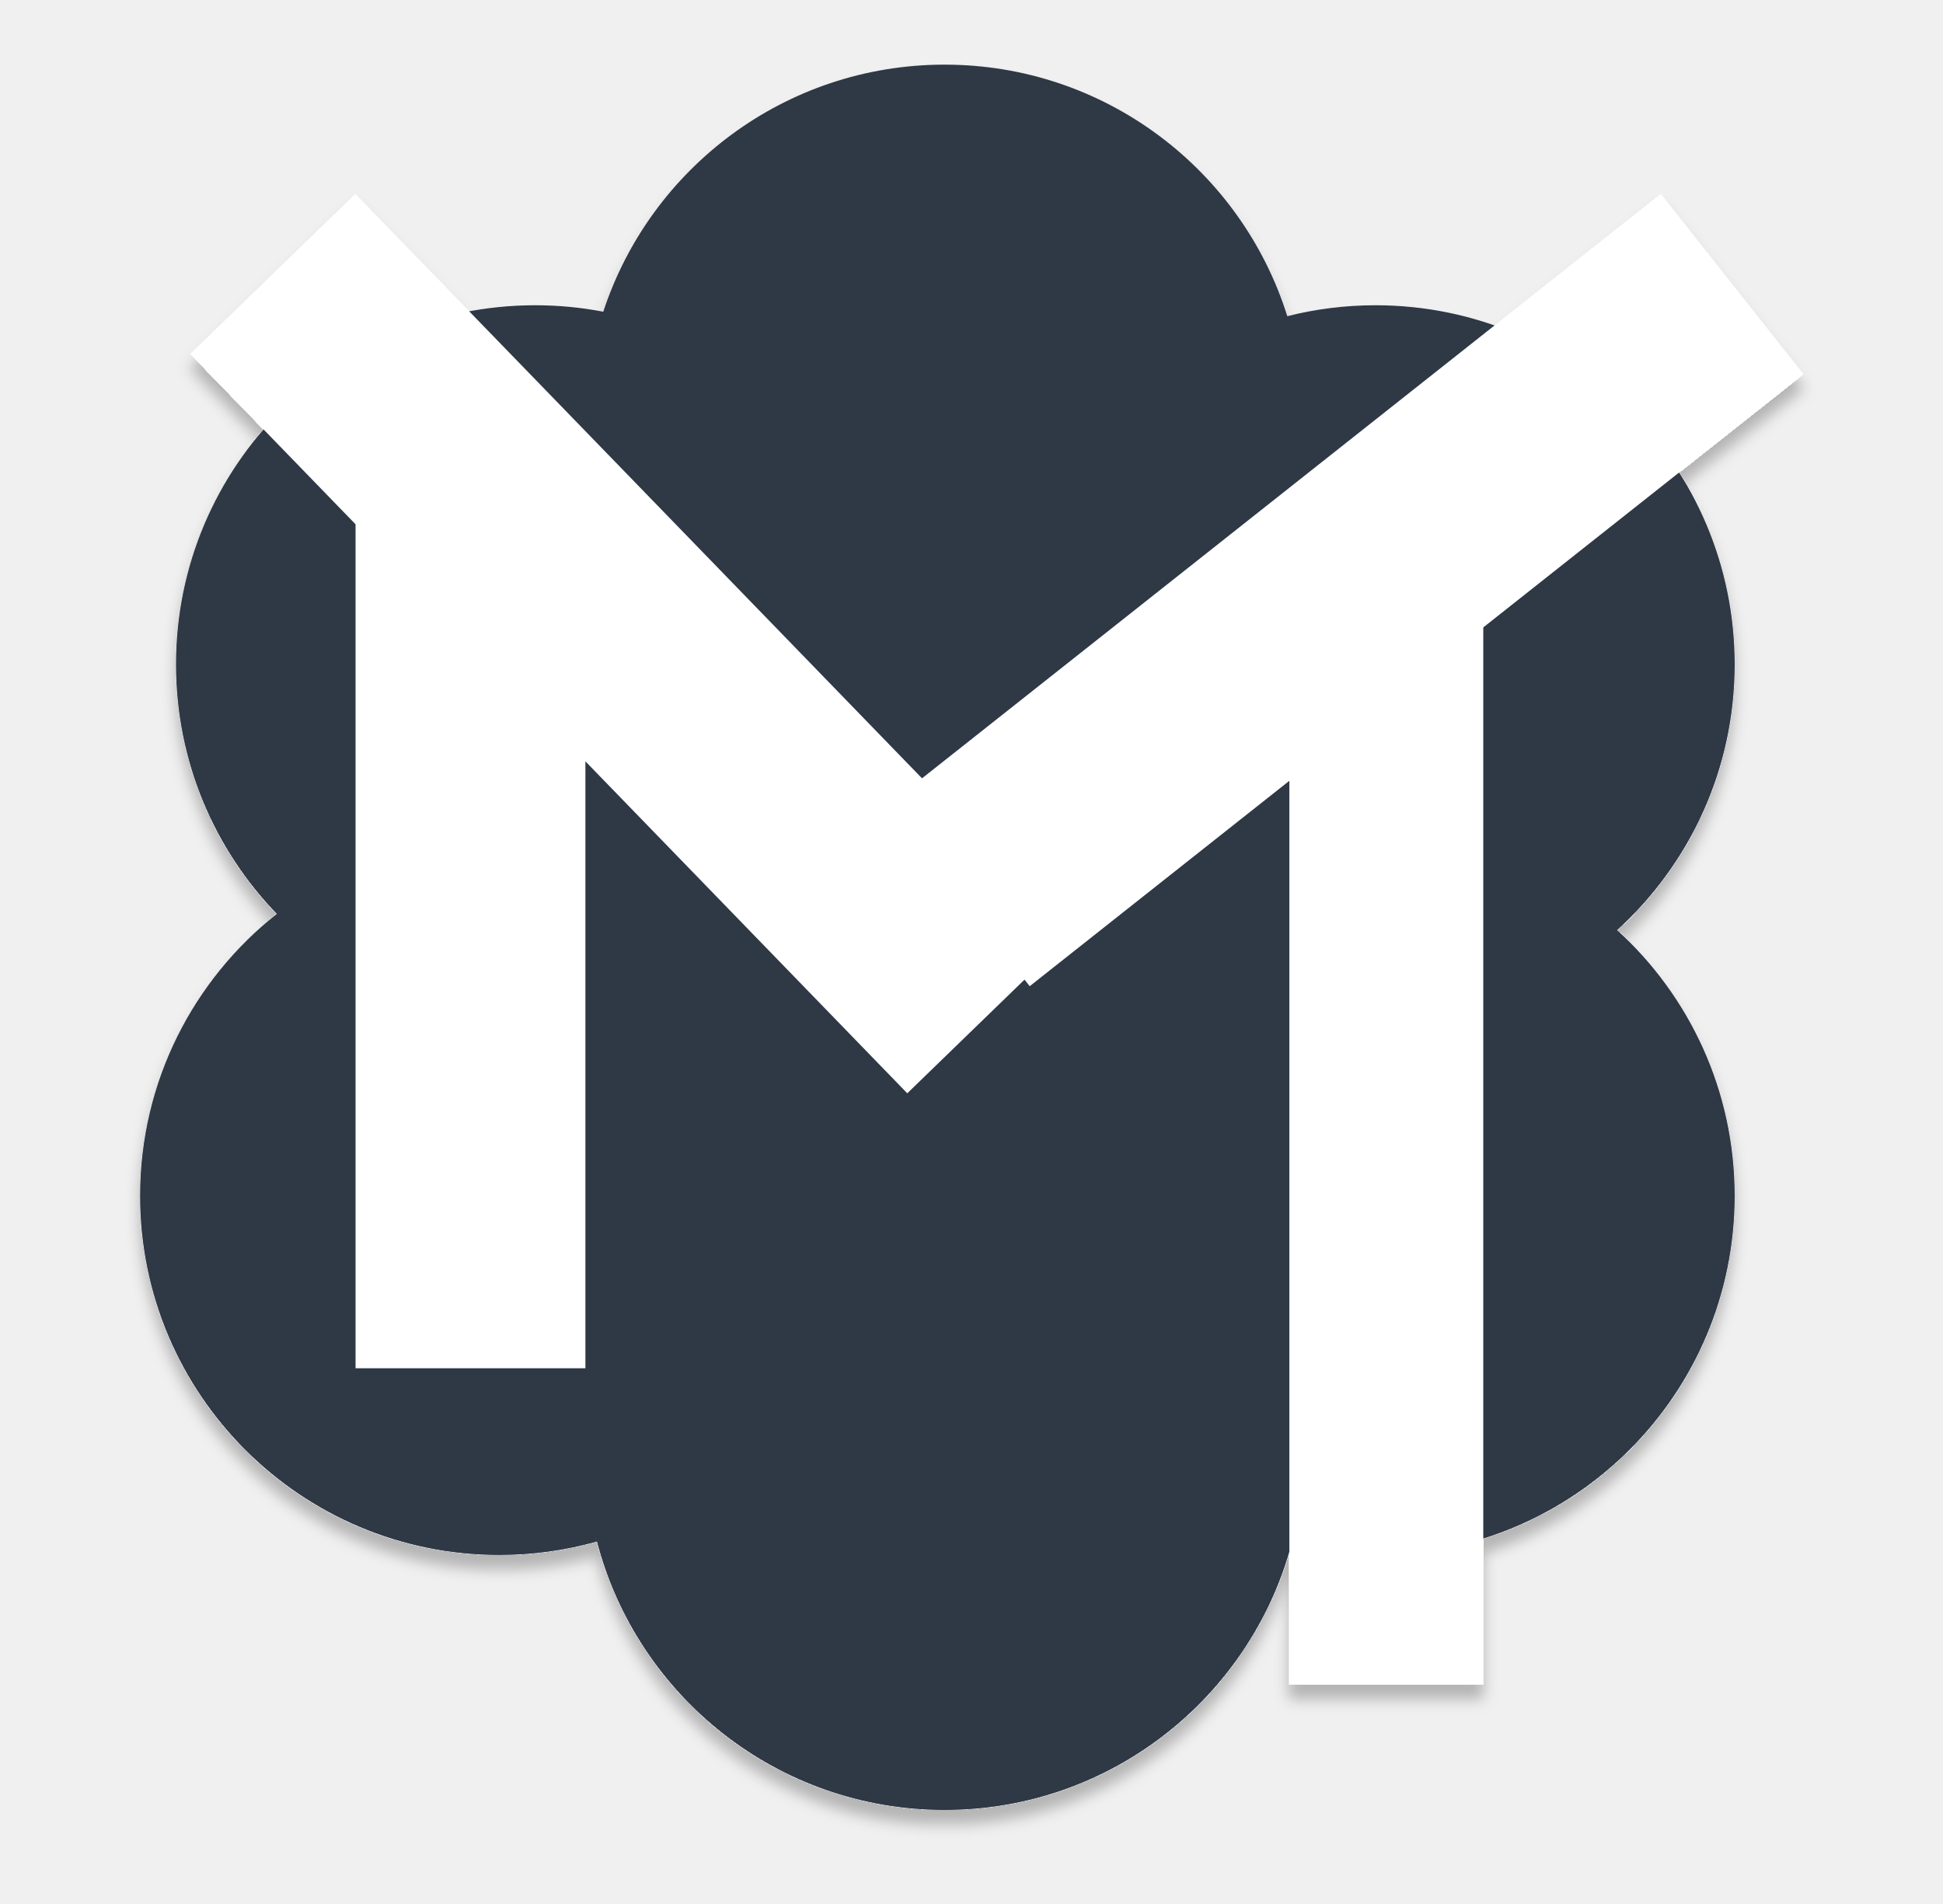
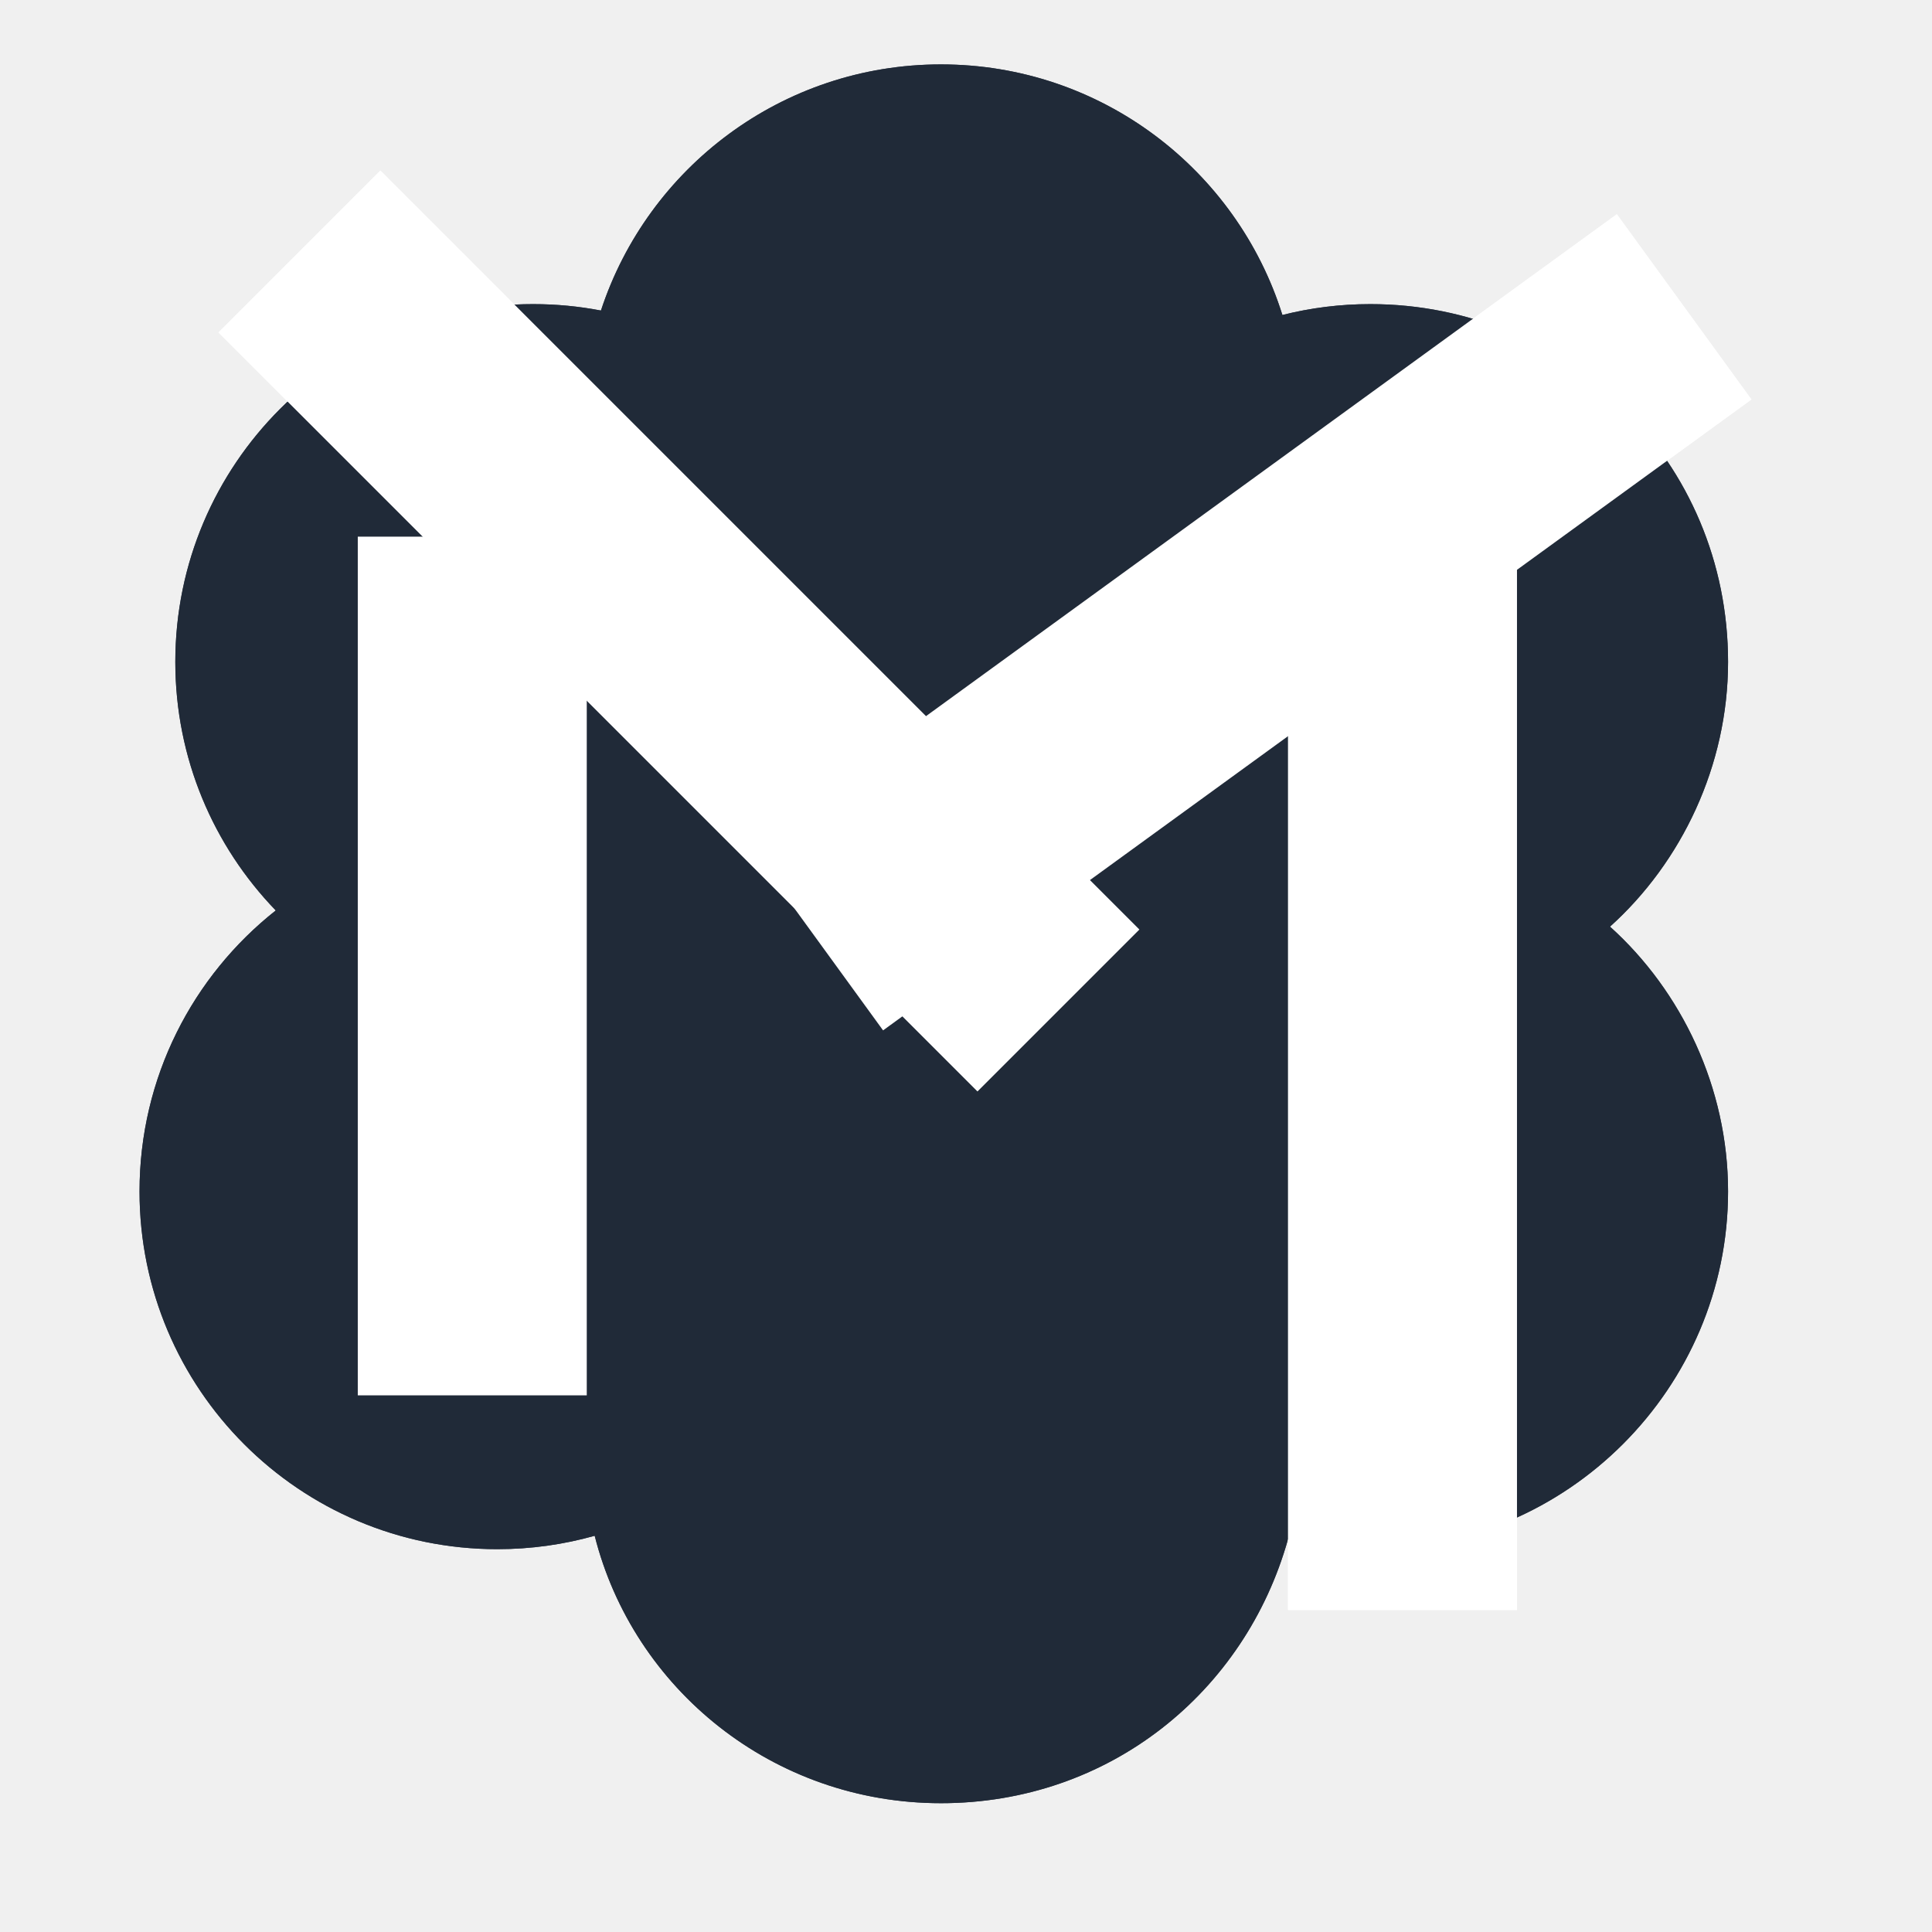
- <svg xmlns="http://www.w3.org/2000/svg" width="541" height="530" viewBox="0 0 541 530" fill="none">
+ <svg width="540" height="540" viewBox="0 0 540 540" fill="none">
  <g filter="url(#filter0_d_30_2)">
-     <path fill-rule="evenodd" clip-rule="evenodd" d="M483 185C483 214.328 470.374 240.708 450.262 259C470.374 277.292 483 303.672 483 333C483 388.228 438.228 433 383 433C374.915 433 367.054 432.041 359.525 430.229C348.002 472.735 309.152 504 263 504C216.495 504 177.404 472.255 166.216 429.252C157.563 431.694 148.434 433 139 433C83.772 433 39 388.228 39 333C39 301.156 53.884 272.789 77.075 254.475C59.694 236.485 49 211.991 49 185C49 129.772 93.772 85 149 85C155.484 85 161.824 85.617 167.965 86.796C181.073 46.848 218.668 18 263 18C307.791 18 345.704 47.448 358.434 88.04C366.294 86.055 374.524 85 383 85C438.228 85 483 129.772 483 185Z" fill="#1f2937" fill-opacity="0.92" />
-     <rect x="99" y="141" width="64" height="240" fill="white" />
-     <rect x="359" y="141" width="54" height="328" fill="white" />
-     <rect x="53" y="98.55" width="64" height="286.767" transform="rotate(-44.1147 53 98.5502)" fill="white" />
-     <rect x="462.423" y="54" width="64" height="274.681" transform="rotate(51.6528 462.423 54)" fill="white" />
+     <path fill-rule="evenodd" clip-rule="evenodd" d="M483 185C483 214 470 241 450 259C470 277 483 304 483 333C483 388 438 433 383 433C375 433 367 432 360 430.229C348 473 310 504 263 504C216 504 177 472 166.216 429.252C157.563 431.694 148.434 433 139 433C83.772 433 39 388.228 39 333C39 301.156 53.884 272.789 77.075 254.475C59.694 236.485 49 211.991 49 185C49 129.772 93.772 85 149 85C155.484 85 161.824 85.617 167.965 86.796C181.073 46.848 218.668 18 263 18C307.791 18 345.704 47.448 358.434 88.04C366.294 86.055 374.524 85 383 85C438.228 85 483 129 483 185Z" fill="#1f2937" fill-opacity="0.92" />
+     <rect x="100" y="150" width="64" height="240" fill="white" />
+     <rect x="360" y="150" width="64" height="300" fill="white" />
+     <rect x="64" y="100" width="64" height="300" transform="rotate(-45 54 100)" fill="white" />
+     <rect x="460" y="64" width="64" height="300" transform="rotate(54 460 54)" fill="white" />
  </g>
  <defs>
-     <filter id="filter0_d_30_2" x="0" y="0" width="541" height="530" filterUnits="userSpaceOnUse" color-interpolation-filters="sRGB">
-       <feFlood flood-opacity="0" result="BackgroundImageFix" />
-       <feColorMatrix in="SourceAlpha" type="matrix" values="0 0 0 0 0 0 0 0 0 0 0 0 0 0 0 0 0 0 127 0" result="hardAlpha" />
-       <feOffset dy="4" />
-       <feGaussianBlur stdDeviation="2" />
-       <feComposite in2="hardAlpha" operator="out" />
-       <feColorMatrix type="matrix" values="0 0 0 0 0 0 0 0 0 0 0 0 0 0 0 0 0 0 0.25 0" />
-       <feBlend mode="normal" in2="BackgroundImageFix" result="effect1_dropShadow_30_2" />
+     <filter id="filter0_d_30_2" x="0" y="0" width="540" height="540" filterUnits="userSpaceOnUse" color-interpolation-filters="sRGB">
      <feBlend mode="normal" in="SourceGraphic" in2="effect1_dropShadow_30_2" result="shape" />
    </filter>
  </defs>
</svg>
